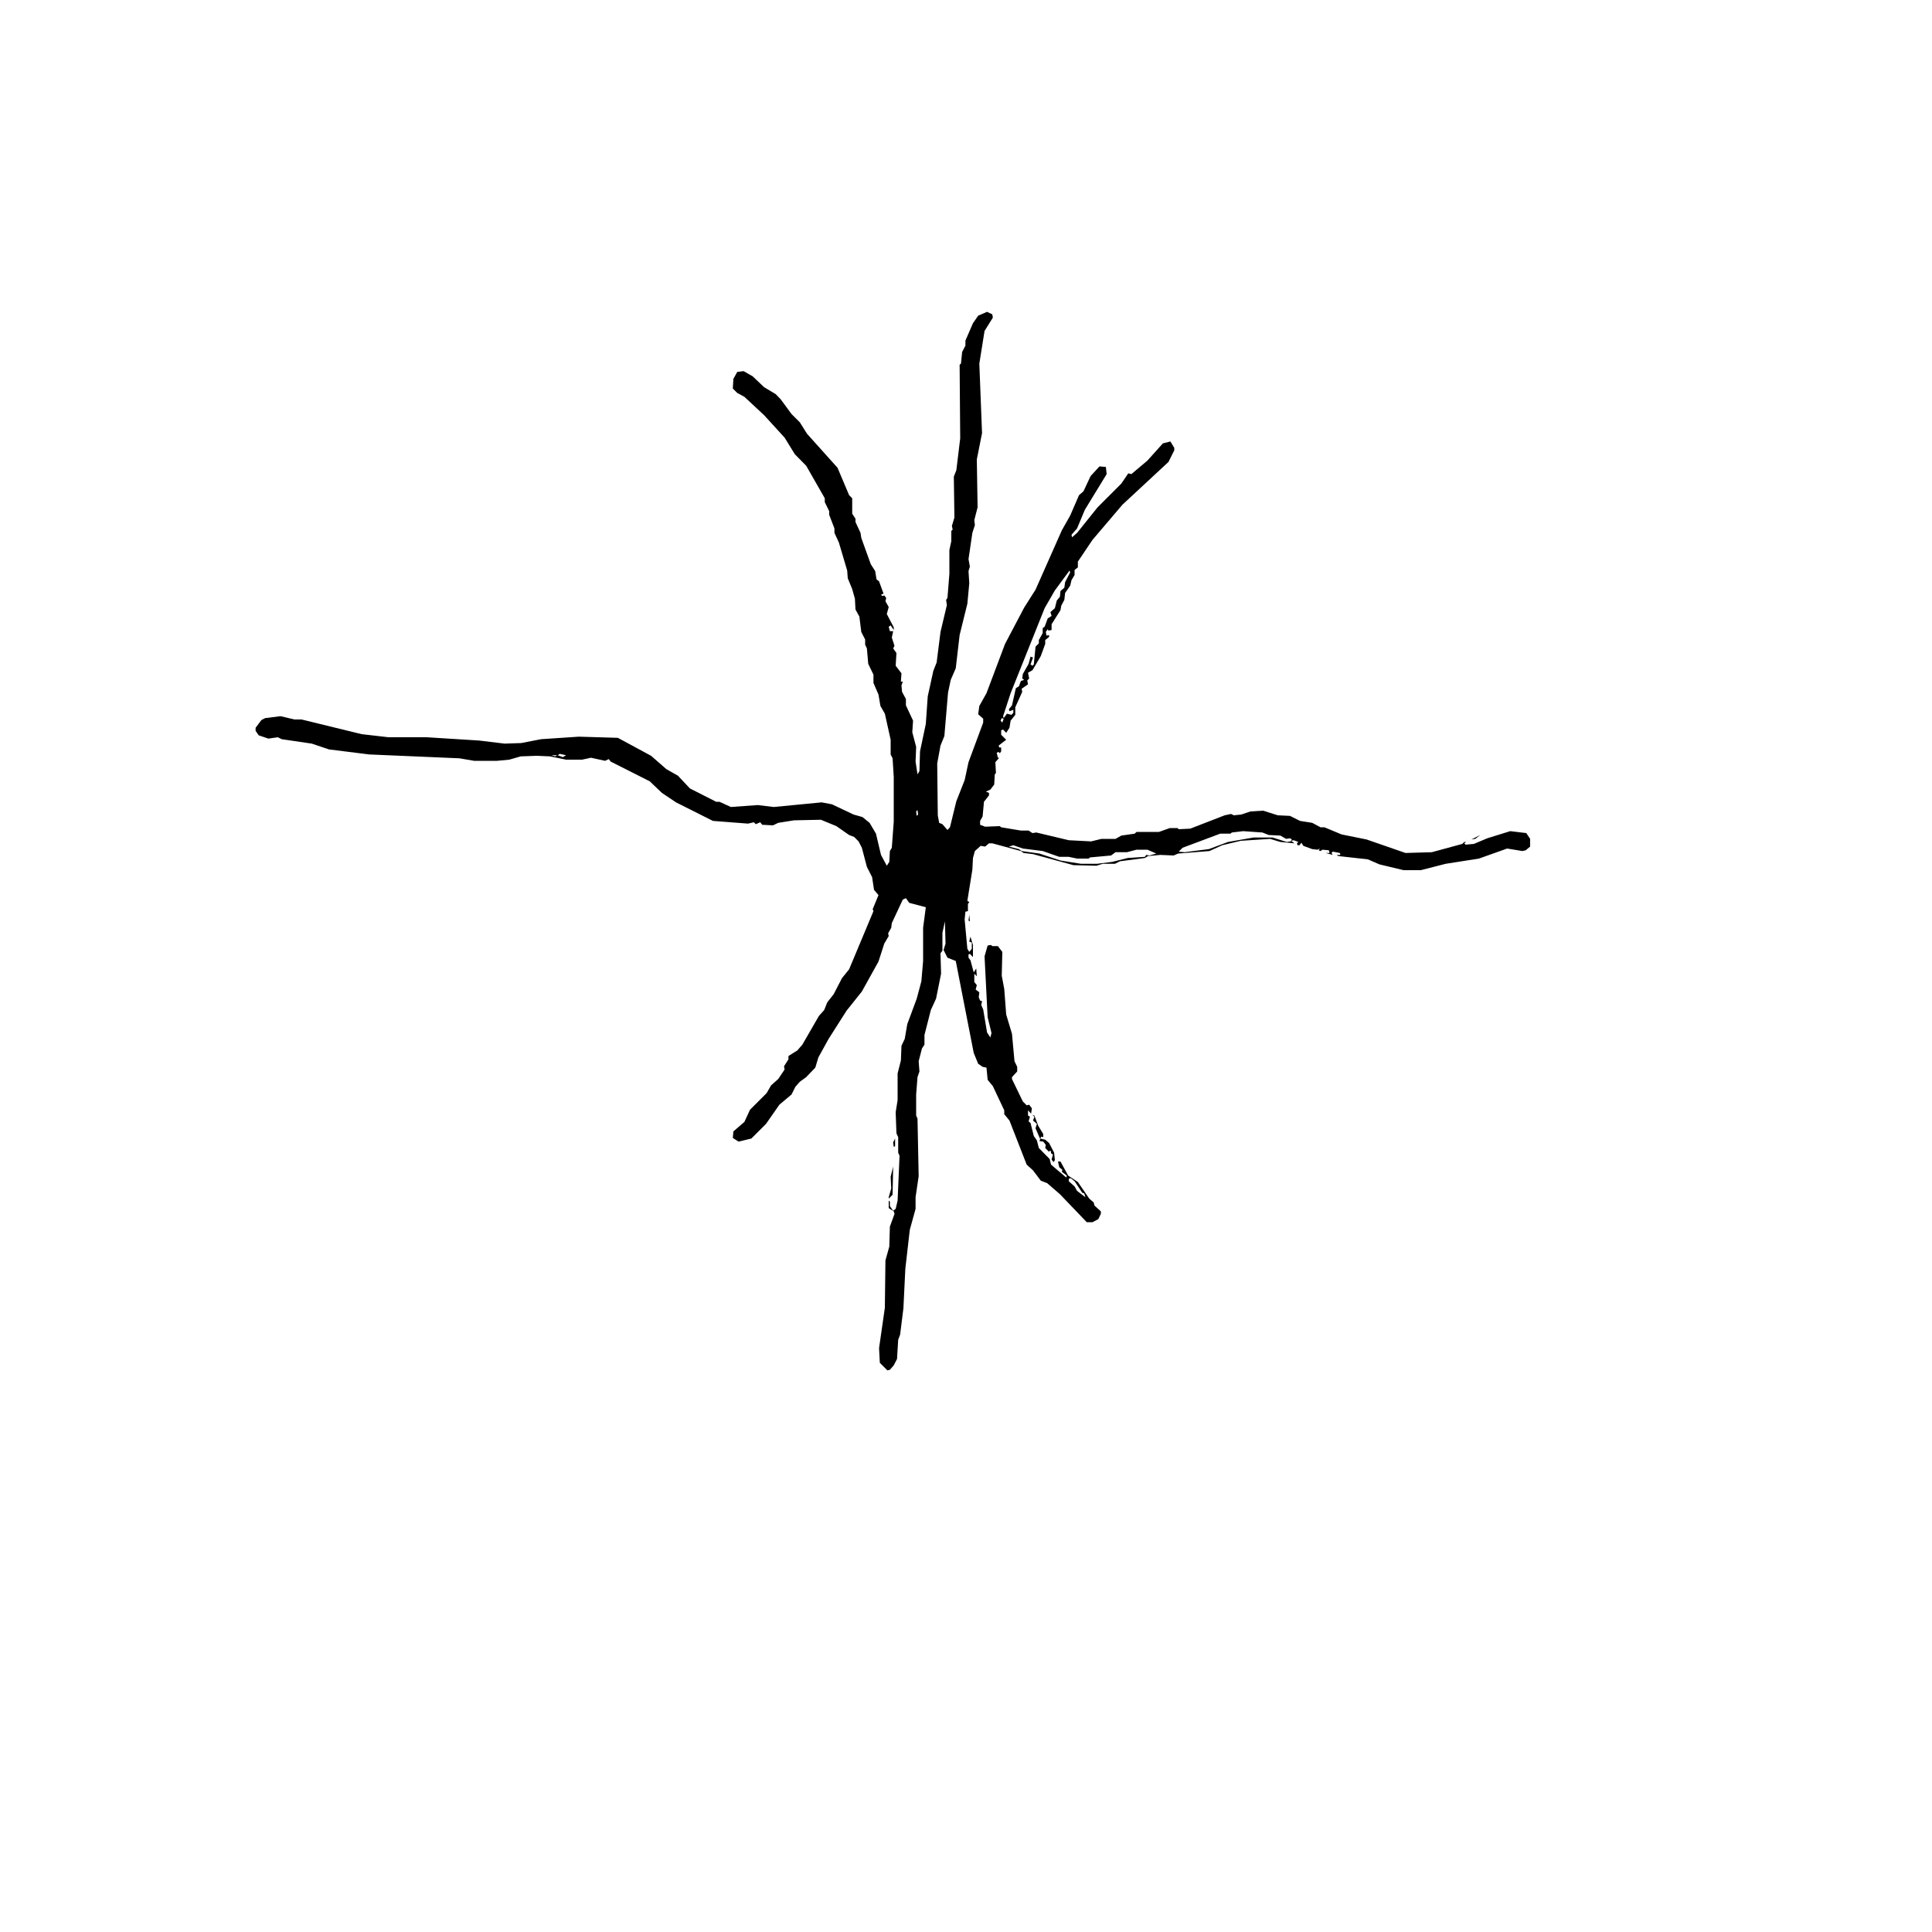
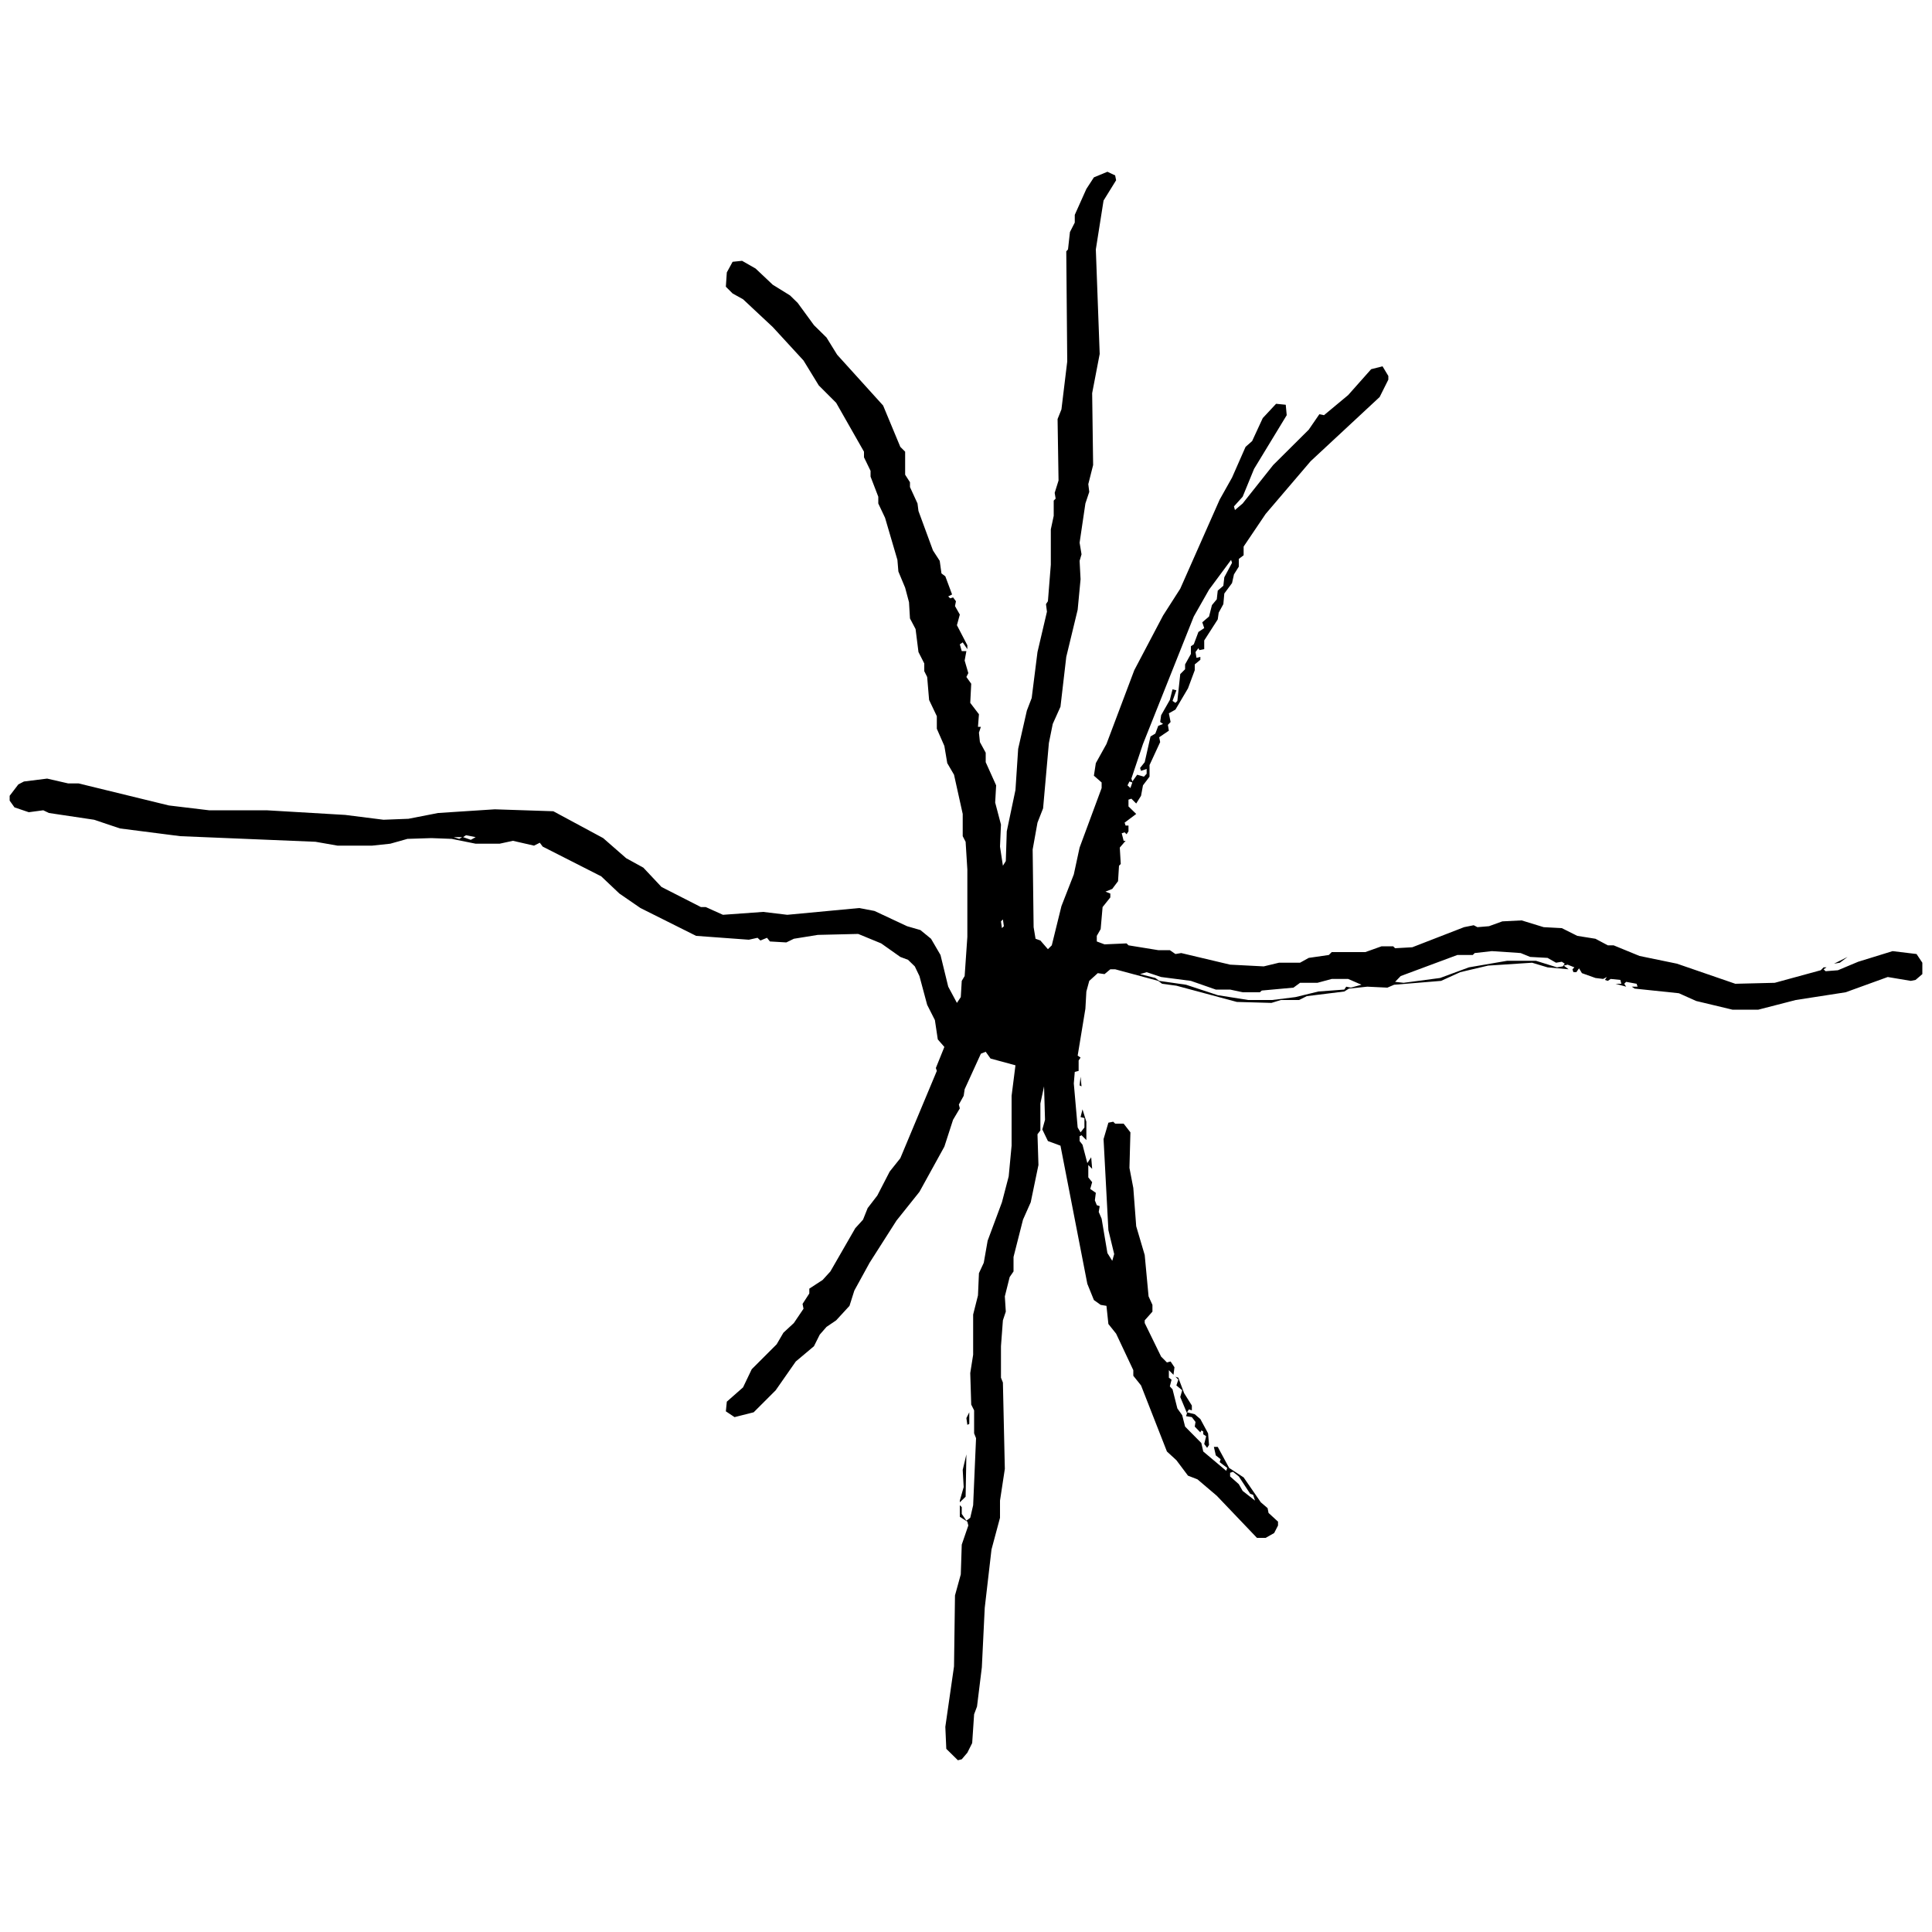
<svg xmlns="http://www.w3.org/2000/svg" viewBox="-500 -500 1000 1000" width="100%" height="100%">
-   <path fill="currentColor" fill-rule="evenodd" d=" M -36.7 89.3 L -37.7 91.3 L -37.4 93.6 L -36.7 93.3 Z M 34.4 77.1 L 35.4 78.0 L 34.7 80.0 L 36.7 81.7 L 36.0 84.0 L 38.4 89.6 L 38.0 90.6 L 40.0 90.9 L 41.3 92.6 L 41.0 94.2 L 43.0 96.2 L 43.3 95.6 L 44.0 95.9 L 44.0 96.9 L 45.0 97.6 L 44.3 100.2 L 45.3 101.5 L 46.0 100.5 L 45.6 96.6 L 43.0 91.6 L 41.0 89.9 L 38.4 89.3 L 39.0 88.3 L 40.0 88.6 L 40.0 87.0 L 37.4 82.7 L 35.4 77.4 Z M 1.7 -26.5 L 1.3 -23.5 L 2.0 -23.1 Z M 266.2 -67.8 L 261.6 -65.5 L 263.6 -65.8 Z M 10.9 -338.6 L 6.3 -336.6 L 3.6 -332.7 L -0.3 -323.7 L -0.3 -321.1 L -2.0 -317.8 L -2.6 -311.8 L -3.3 -311.2 L -3.0 -273.1 L -5.0 -256.6 L -6.3 -253.3 L -6.0 -232.1 L -7.3 -227.8 L -6.9 -225.9 L -7.6 -225.2 L -7.6 -219.9 L -8.6 -215.3 L -8.6 -203.0 L -9.6 -190.5 L -10.3 -189.5 L -9.9 -186.8 L -13.2 -172.9 L -15.2 -157.1 L -16.9 -152.8 L -19.8 -139.6 L -20.8 -125.3 L -23.8 -111.1 L -24.1 -100.9 L -25.1 -99.2 L -26.1 -105.8 L -25.8 -113.4 L -27.8 -121.0 L -27.4 -127.0 L -31.1 -134.9 L -31.1 -138.2 L -33.1 -141.9 L -33.4 -145.2 L -32.7 -147.2 L -33.7 -147.2 L -33.4 -151.5 L -36.4 -155.4 L -36.0 -162.0 L -37.7 -164.4 L -37.0 -165.7 L -38.4 -170.0 L -37.7 -173.3 L -39.4 -173.3 L -40.0 -175.6 L -39.0 -176.3 L -37.4 -173.9 L -37.4 -175.3 L -41.0 -182.2 L -40.0 -185.8 L -41.7 -188.8 L -41.3 -190.5 L -42.3 -191.8 L -43.3 -191.5 L -44.0 -192.1 L -42.7 -192.8 L -45.0 -199.1 L -46.3 -200.1 L -47.0 -204.4 L -49.3 -208.0 L -54.2 -221.6 L -54.6 -224.2 L -57.2 -229.8 L -57.2 -231.5 L -58.9 -234.1 L -58.9 -242.1 L -60.5 -243.7 L -66.5 -257.9 L -82.3 -275.5 L -86.0 -281.4 L -90.3 -285.7 L -95.9 -293.3 L -98.5 -296.0 L -104.5 -299.6 L -110.4 -305.2 L -115.1 -307.9 L -118.4 -307.5 L -120.4 -303.9 L -120.7 -298.9 L -118.4 -296.6 L -114.7 -294.6 L -104.5 -285.1 L -93.9 -273.5 L -88.6 -264.9 L -82.7 -258.9 L -73.1 -242.1 L -73.1 -240.1 L -70.8 -235.4 L -70.8 -233.5 L -68.1 -226.5 L -68.1 -224.2 L -65.8 -219.2 L -61.5 -204.7 L -61.2 -200.7 L -58.9 -195.1 L -57.5 -190.1 L -57.2 -184.5 L -55.2 -180.9 L -54.2 -172.9 L -52.2 -169.0 L -52.2 -166.3 L -51.3 -164.4 L -50.6 -156.4 L -47.9 -150.8 L -47.9 -146.5 L -45.3 -140.5 L -44.3 -134.6 L -42.0 -130.6 L -39.0 -117.1 L -39.0 -109.5 L -38.0 -107.5 L -37.4 -97.9 L -37.4 -74.7 L -38.4 -61.2 L -39.4 -59.5 L -39.7 -53.9 L -41.0 -51.9 L -44.0 -57.5 L -46.6 -68.5 L -49.9 -74.1 L -53.6 -77.1 L -58.2 -78.4 L -69.4 -83.7 L -74.7 -84.7 L -99.5 -82.3 L -107.8 -83.3 L -121.7 -82.3 L -127.6 -85.0 L -129.3 -85.0 L -142.9 -91.9 L -149.1 -98.5 L -155.1 -101.9 L -163.0 -108.8 L -180.2 -118.1 L -200.4 -118.7 L -219.9 -117.4 L -230.2 -115.4 L -238.8 -115.1 L -252.0 -116.7 L -279.1 -118.4 L -298.9 -118.4 L -312.8 -120.0 L -343.9 -127.6 L -347.6 -127.6 L -354.8 -129.3 L -362.8 -128.3 L -364.7 -127.3 L -367.7 -123.3 L -367.7 -121.7 L -366.1 -119.4 L -361.1 -117.7 L -356.2 -118.4 L -354.2 -117.4 L -338.6 -115.1 L -329.7 -112.1 L -308.9 -109.5 L -262.2 -107.5 L -254.6 -106.2 L -242.7 -106.2 L -236.4 -106.8 L -230.5 -108.5 L -222.2 -108.8 L -215.3 -108.5 L -207.0 -106.8 L -198.7 -106.8 L -194.1 -107.8 L -186.8 -106.2 L -184.9 -107.1 L -183.9 -105.8 L -163.7 -95.6 L -157.4 -89.6 L -150.1 -84.7 L -131.0 -75.1 L -112.8 -73.7 L -109.8 -74.4 L -108.8 -73.4 L -106.5 -74.4 L -105.5 -73.1 L -99.9 -72.8 L -97.2 -74.1 L -89.0 -75.4 L -75.1 -75.7 L -67.1 -72.4 L -60.5 -67.8 L -57.9 -66.8 L -55.6 -64.5 L -53.9 -61.2 L -51.3 -51.3 L -48.6 -46.0 L -47.6 -39.4 L -45.3 -36.7 L -48.3 -29.4 L -47.9 -28.4 L -60.5 1.7 L -64.2 6.3 L -68.5 14.6 L -71.8 18.8 L -73.4 22.8 L -76.1 25.8 L -84.7 40.7 L -87.3 43.7 L -91.9 46.6 L -91.9 48.3 L -94.2 51.9 L -93.9 53.6 L -97.2 58.5 L -100.9 61.8 L -103.2 65.8 L -111.8 74.4 L -114.7 80.7 L -120.4 85.6 L -120.7 89.0 L -117.7 90.9 L -111.1 89.3 L -103.5 81.7 L -96.6 71.8 L -90.3 66.5 L -88.3 62.5 L -86.0 59.9 L -82.7 57.5 L -78.0 52.6 L -76.4 47.3 L -71.1 37.7 L -61.8 23.1 L -53.9 13.2 L -45.3 -2.3 L -42.3 -11.6 L -40.0 -15.5 L -40.3 -16.9 L -38.7 -19.8 L -38.4 -22.2 L -32.7 -34.4 L -31.1 -35.1 L -29.4 -32.7 L -20.8 -30.4 L -22.2 -19.8 L -22.2 -2.6 L -23.1 7.9 L -25.5 16.9 L -30.4 30.1 L -31.7 37.7 L -33.4 41.3 L -33.7 48.9 L -35.4 55.6 L -35.4 69.4 L -36.4 75.7 L -36.0 86.6 L -35.1 88.6 L -35.1 96.6 L -34.4 98.2 L -35.4 121.4 L -36.4 125.7 L -37.7 126.7 L -39.4 124.3 L -39.4 122.0 L -40.0 121.4 L -40.0 120.4 L -38.0 118.4 L -37.7 103.8 L -39.0 109.1 L -38.7 115.1 L -40.0 119.7 L -40.0 125.3 L -37.4 127.0 L -37.0 128.3 L -39.4 134.9 L -39.7 145.2 L -41.7 152.4 L -42.0 176.9 L -45.0 197.8 L -44.6 205.4 L -40.7 209.3 L -39.4 209.0 L -37.4 206.7 L -35.7 203.4 L -35.1 193.5 L -34.1 190.8 L -32.4 177.2 L -31.4 156.7 L -29.1 136.6 L -26.1 125.7 L -26.1 119.7 L -24.5 108.8 L -25.1 79.0 L -25.8 77.4 L -25.8 66.5 L -25.1 57.5 L -24.1 54.6 L -24.5 49.3 L -22.8 42.7 L -21.5 40.7 L -21.5 35.7 L -18.2 22.8 L -15.5 16.9 L -12.9 4.0 L -13.2 -6.6 L -12.2 -7.9 L -12.2 -17.2 L -10.9 -23.1 L -10.6 -11.6 L -11.6 -8.3 L -9.6 -4.3 L -5.3 -2.6 L 4.0 45.0 L 6.3 50.6 L 8.6 52.2 L 10.6 52.6 L 11.2 58.9 L 13.9 62.2 L 19.8 74.7 L 19.8 76.7 L 22.5 80.0 L 31.4 102.8 L 34.7 105.8 L 38.7 111.1 L 42.0 112.4 L 48.6 118.1 L 62.5 132.6 L 65.5 132.6 L 68.5 131.0 L 69.8 128.3 L 69.8 127.0 L 66.5 124.0 L 66.1 122.4 L 63.8 120.4 L 57.9 111.8 L 52.9 108.5 L 48.9 101.2 L 47.6 101.2 L 48.3 104.2 L 49.9 105.5 L 49.6 106.5 L 52.2 108.5 L 51.9 109.5 L 44.0 102.8 L 43.3 99.9 L 37.7 94.2 L 36.7 90.3 L 35.1 88.0 L 33.4 81.3 L 32.4 80.4 L 33.1 78.0 L 32.1 77.4 L 32.1 74.7 L 33.7 76.4 L 34.1 73.7 L 32.7 71.8 L 31.4 72.1 L 29.4 70.1 L 23.8 58.5 L 23.8 57.5 L 26.5 54.6 L 26.5 52.2 L 25.1 49.3 L 23.8 35.1 L 20.8 25.1 L 19.8 11.9 L 18.5 5.0 L 18.8 -7.3 L 16.5 -10.3 L 13.6 -10.3 L 12.9 -10.9 L 11.2 -10.6 L 9.6 -5.0 L 11.2 26.5 L 13.2 34.7 L 12.6 37.0 L 10.9 34.4 L 8.9 22.5 L 7.9 20.2 L 8.3 18.2 L 7.3 17.9 L 6.6 16.2 L 6.9 13.6 L 5.0 12.2 L 5.6 9.9 L 4.3 8.3 L 4.3 4.0 L 5.6 5.3 L 5.3 1.3 L 4.0 3.3 L 2.3 -3.0 L 1.3 -4.3 L 1.3 -6.0 L 2.0 -6.3 L 3.6 -4.6 L 3.6 -3.6 L 3.6 -10.9 L 2.3 -15.2 L 1.7 -12.6 L 3.0 -12.2 L 3.0 -8.9 L 1.7 -7.3 L 0.7 -8.9 L -0.7 -24.1 L -0.3 -28.1 L 1.0 -28.4 L 1.0 -32.1 L 1.7 -33.1 L 0.7 -33.7 L 3.3 -49.9 L 3.6 -55.9 L 4.6 -59.5 L 7.6 -62.2 L 9.9 -61.8 L 11.9 -63.5 L 13.6 -63.5 L 28.4 -59.5 L 29.8 -58.5 L 34.7 -57.9 L 55.6 -52.2 L 67.5 -51.9 L 70.8 -52.9 L 77.1 -52.9 L 79.7 -54.2 L 92.6 -55.9 L 94.2 -56.9 L 100.5 -57.5 L 107.5 -57.2 L 109.8 -58.2 L 126.0 -59.5 L 132.6 -62.5 L 142.2 -64.8 L 157.4 -65.8 L 162.7 -64.2 L 170.0 -63.5 L 168.3 -64.8 L 169.6 -65.1 L 172.0 -64.2 L 171.3 -63.5 L 171.6 -62.5 L 172.6 -62.5 L 173.6 -63.8 L 174.6 -62.2 L 179.2 -60.5 L 181.9 -60.2 L 183.2 -60.8 L 182.5 -59.9 L 183.5 -59.5 L 184.5 -60.2 L 187.8 -59.9 L 188.2 -58.5 L 186.2 -58.5 L 189.8 -57.5 L 189.2 -58.5 L 189.8 -59.2 L 193.5 -58.5 L 193.8 -57.5 L 191.8 -57.5 L 192.8 -56.9 L 208.0 -55.2 L 214.0 -52.6 L 226.5 -49.6 L 235.4 -49.6 L 248.3 -52.9 L 265.5 -55.6 L 280.1 -60.8 L 288.0 -59.5 L 289.7 -59.9 L 292.0 -61.8 L 292.0 -65.8 L 290.0 -68.8 L 281.7 -69.8 L 269.8 -66.1 L 262.9 -63.2 L 258.6 -62.8 L 257.9 -63.5 L 258.9 -64.2 L 257.9 -64.2 L 256.9 -63.2 L 241.1 -58.9 L 227.5 -58.5 L 207.3 -65.5 L 194.4 -68.1 L 185.5 -71.8 L 183.5 -71.8 L 179.2 -74.1 L 172.9 -75.1 L 167.7 -77.7 L 161.4 -78.0 L 153.8 -80.4 L 147.2 -80.0 L 142.5 -78.4 L 138.6 -78.0 L 137.2 -78.7 L 133.9 -78.0 L 116.1 -71.1 L 110.1 -70.8 L 109.5 -71.4 L 105.5 -71.4 L 99.9 -69.4 L 88.3 -69.4 L 87.3 -68.5 L 80.4 -67.5 L 77.4 -65.8 L 70.1 -65.8 L 64.8 -64.5 L 53.2 -65.1 L 36.4 -69.1 L 34.4 -68.8 L 32.4 -70.1 L 28.4 -70.1 L 18.2 -71.8 L 17.5 -72.4 L 9.9 -72.1 L 7.3 -73.1 L 7.3 -75.1 L 8.6 -77.4 L 9.3 -85.0 L 11.9 -88.3 L 11.9 -89.6 L 10.3 -90.3 L 12.6 -91.3 L 14.6 -93.9 L 14.9 -99.2 L 15.5 -99.9 L 15.2 -105.5 L 17.2 -107.8 L 16.5 -107.8 L 15.9 -110.4 L 16.9 -110.8 L 17.5 -110.1 L 18.2 -111.1 L 18.2 -113.1 L 17.2 -113.1 L 16.9 -114.1 L 20.8 -117.1 L 18.2 -119.7 L 18.2 -122.0 L 19.2 -122.4 L 20.8 -120.7 L 22.5 -123.3 L 23.1 -127.0 L 25.5 -130.0 L 25.5 -133.9 L 29.1 -141.9 L 28.8 -143.5 L 32.1 -145.8 L 31.7 -147.8 L 32.7 -148.8 L 32.1 -151.8 L 34.4 -153.1 L 38.7 -160.4 L 41.0 -166.7 L 41.0 -168.7 L 43.0 -170.3 L 43.0 -171.3 L 41.7 -171.0 L 41.3 -172.9 L 42.3 -174.3 L 42.7 -173.6 L 44.3 -173.9 L 44.3 -176.9 L 48.9 -184.2 L 49.3 -186.5 L 50.9 -189.5 L 51.3 -193.1 L 53.9 -196.8 L 54.6 -199.7 L 56.2 -202.4 L 56.2 -205.0 L 57.9 -206.3 L 57.9 -209.3 L 65.5 -220.6 L 81.0 -238.8 L 104.8 -260.9 L 107.8 -266.9 L 107.8 -268.2 L 105.8 -271.5 L 101.9 -270.5 L 93.9 -261.6 L 85.6 -254.6 L 84.0 -255.0 L 80.4 -249.7 L 68.1 -237.4 L 57.5 -224.2 L 54.9 -221.9 L 54.6 -223.2 L 57.5 -226.5 L 61.5 -236.1 L 72.8 -254.6 L 72.4 -258.3 L 69.1 -258.6 L 64.5 -253.6 L 60.8 -245.7 L 58.5 -243.7 L 53.9 -233.1 L 49.6 -225.5 L 36.0 -194.8 L 30.1 -185.5 L 20.2 -166.7 L 10.6 -141.2 L 6.9 -134.6 L 6.3 -130.3 L 8.9 -128.0 L 8.9 -126.0 L 1.3 -105.5 L -0.7 -96.2 L -5.0 -85.3 L -8.3 -71.8 L -9.6 -70.4 L -12.2 -73.4 L -13.9 -74.1 L -14.6 -78.0 L -14.9 -104.8 L -13.2 -114.1 L -11.2 -119.0 L -9.3 -141.5 L -7.9 -148.1 L -5.3 -154.1 L -3.3 -171.3 L 0.7 -187.5 L 1.7 -198.1 L 1.3 -204.4 L 2.0 -206.7 L 1.3 -210.6 L 3.3 -224.2 L 4.6 -228.2 L 4.3 -230.8 L 6.0 -237.4 L 5.6 -262.2 L 8.3 -275.8 L 6.9 -311.8 L 9.6 -328.7 L 13.9 -335.6 L 13.6 -337.3 Z M 53.2 110.1 L 54.2 109.8 L 56.2 111.4 L 60.2 117.4 L 61.2 117.7 L 61.8 119.7 L 57.5 116.4 L 56.2 114.1 L 53.2 111.4 Z M 22.2 -61.8 L 24.5 -62.5 L 29.4 -60.8 L 39.7 -59.5 L 48.3 -56.5 L 53.2 -56.5 L 57.5 -55.6 L 63.5 -55.6 L 64.2 -56.2 L 75.1 -57.2 L 77.4 -58.9 L 83.3 -58.9 L 88.3 -60.2 L 93.9 -60.2 L 98.5 -58.2 L 94.9 -57.2 L 93.3 -57.5 L 92.6 -56.5 L 83.7 -55.9 L 75.7 -53.9 L 67.8 -52.9 L 59.5 -52.9 L 48.9 -54.6 L 38.0 -58.2 L 28.8 -59.5 L 27.4 -60.5 Z M 168.7 -65.5 L 168.0 -64.5 L 166.0 -64.2 L 158.7 -66.5 L 148.8 -66.5 L 135.6 -64.2 L 125.7 -60.5 L 113.1 -58.9 L 110.1 -59.2 L 112.1 -61.2 L 131.6 -68.5 L 136.9 -68.5 L 137.6 -69.1 L 143.5 -69.8 L 153.4 -69.1 L 156.7 -67.8 L 162.7 -67.5 L 165.7 -65.8 L 167.7 -66.1 Z M -25.1 -80.7 L -24.8 -78.4 L -25.5 -77.7 L -25.8 -80.0 Z M -214.6 -109.1 L -211.6 -109.1 L -212.6 -108.5 Z M -211.3 -109.1 L -210.3 -109.8 L -207.0 -109.1 L -208.7 -108.1 Z M 18.5 -128.3 L 19.5 -128.0 L 18.8 -126.0 L 17.9 -127.0 Z M 53.6 -204.7 L 53.9 -203.7 L 51.3 -198.7 L 50.9 -195.8 L 48.9 -194.1 L 48.6 -191.1 L 47.0 -189.2 L 46.0 -185.2 L 43.7 -183.2 L 44.3 -181.2 L 42.3 -179.9 L 40.7 -175.6 L 39.7 -174.9 L 39.7 -172.3 L 37.7 -168.7 L 37.7 -167.0 L 36.0 -165.3 L 35.1 -156.1 L 34.4 -155.4 L 33.4 -156.1 L 34.7 -159.7 L 33.4 -160.1 L 32.4 -156.4 L 29.4 -151.1 L 29.1 -148.8 L 30.1 -148.1 L 28.4 -147.5 L 27.4 -144.8 L 25.8 -143.8 L 23.8 -134.9 L 22.2 -132.9 L 22.5 -131.9 L 24.5 -132.6 L 24.5 -131.0 L 23.5 -130.0 L 21.2 -130.6 L 19.5 -128.3 L 19.2 -129.3 L 23.1 -141.2 L 40.7 -185.2 L 46.0 -194.4 Z " />
+   <path fill="currentColor" fill-rule="evenodd" d=" M 1.7 231.0 L 0.2 234.0 L 0.7 237.5 L 1.7 237.0 Z M 108.4 212.6 L 109.9 214.1 L 108.9 217.1 L 111.9 219.6 L 110.9 223.1 L 114.4 231.5 L 113.9 233.0 L 116.9 233.5 L 118.8 236.0 L 118.4 238.4 L 121.3 241.4 L 121.8 240.4 L 122.8 240.9 L 122.8 242.4 L 124.3 243.4 L 123.3 247.4 L 124.8 249.4 L 125.8 247.9 L 125.3 241.9 L 121.3 234.5 L 118.4 232.0 L 114.4 231.0 L 115.4 229.5 L 116.9 230.0 L 116.9 227.5 L 112.9 221.1 L 109.9 213.1 Z M 59.3 57.3 L 58.8 61.8 L 59.8 62.3 Z M 456.3 -4.7 L 449.3 -1.2 L 452.3 -1.7 Z M 73.2 -411.1 L 66.2 -408.2 L 62.3 -402.2 L 56.3 -388.8 L 56.3 -384.8 L 53.8 -379.9 L 52.8 -370.9 L 51.9 -369.9 L 52.4 -312.9 L 49.4 -288.1 L 47.4 -283.1 L 47.9 -251.3 L 45.9 -244.9 L 46.4 -241.9 L 45.4 -240.9 L 45.4 -233.0 L 43.9 -226.0 L 43.9 -207.7 L 42.4 -188.8 L 41.4 -187.3 L 41.9 -183.4 L 37.0 -162.5 L 34.0 -138.7 L 31.5 -132.2 L 27.0 -112.4 L 25.6 -91.1 L 21.1 -69.7 L 20.6 -54.3 L 19.1 -51.9 L 17.6 -61.8 L 18.1 -73.2 L 15.1 -84.6 L 15.6 -93.5 L 10.2 -105.5 L 10.2 -110.4 L 7.2 -115.9 L 6.7 -120.8 L 7.7 -123.8 L 6.2 -123.8 L 6.7 -130.3 L 2.2 -136.2 L 2.7 -146.1 L 0.2 -149.6 L 1.2 -151.6 L -0.7 -158.1 L 0.2 -163.0 L -2.2 -163.0 L -3.2 -166.5 L -1.7 -167.5 L 0.7 -164.0 L 0.7 -166.0 L -4.7 -176.4 L -3.2 -181.9 L -5.7 -186.3 L -5.2 -188.8 L -6.7 -190.8 L -8.2 -190.3 L -9.2 -191.3 L -7.2 -192.3 L -10.7 -201.7 L -12.7 -203.2 L -13.6 -209.7 L -17.1 -215.1 L -24.6 -235.5 L -25.1 -239.4 L -29.0 -247.9 L -29.0 -250.4 L -31.5 -254.3 L -31.5 -266.2 L -34.0 -268.7 L -42.9 -290.1 L -66.7 -316.4 L -72.2 -325.3 L -78.7 -331.7 L -87.1 -343.2 L -91.1 -347.1 L -100.0 -352.6 L -108.9 -361.0 L -115.9 -365.0 L -120.8 -364.5 L -123.8 -359.0 L -124.3 -351.6 L -120.8 -348.1 L -115.4 -345.1 L -100.0 -330.7 L -84.1 -313.4 L -76.2 -300.5 L -67.2 -291.5 L -52.8 -266.2 L -52.8 -263.3 L -49.4 -256.3 L -49.4 -253.3 L -45.4 -242.9 L -45.4 -239.4 L -41.9 -232.0 L -35.5 -210.2 L -35.0 -204.2 L -31.5 -195.8 L -29.5 -188.3 L -29.0 -179.9 L -26.1 -174.4 L -24.6 -162.5 L -21.6 -156.6 L -21.6 -152.6 L -20.1 -149.6 L -19.1 -137.7 L -15.1 -129.3 L -15.1 -122.8 L -11.2 -113.9 L -9.7 -105.0 L -6.2 -99.0 L -1.7 -78.7 L -1.7 -67.2 L -0.2 -64.3 L 0.7 -49.9 L 0.7 -15.1 L -0.7 5.2 L -2.2 7.7 L -2.7 16.1 L -4.7 19.1 L -9.2 10.7 L -13.2 -5.7 L -18.1 -14.1 L -23.6 -18.6 L -30.5 -20.6 L -47.4 -28.5 L -55.3 -30.0 L -92.5 -26.5 L -105.0 -28.0 L -125.8 -26.5 L -134.7 -30.5 L -137.2 -30.5 L -157.6 -40.9 L -167.0 -50.9 L -175.9 -55.8 L -187.8 -66.2 L -213.6 -80.1 L -243.9 -81.1 L -273.2 -79.2 L -288.6 -76.2 L -301.5 -75.7 L -321.3 -78.2 L -362.0 -80.6 L -391.8 -80.6 L -412.6 -83.1 L -459.3 -94.5 L -464.7 -94.5 L -475.6 -97.0 L -487.6 -95.5 L -490.5 -94.0 L -495.0 -88.1 L -495.0 -85.6 L -492.5 -82.1 L -485.1 -79.6 L -477.6 -80.6 L -474.7 -79.2 L -451.3 -75.7 L -437.9 -71.2 L -406.7 -67.2 L -336.7 -64.3 L -325.3 -62.3 L -307.4 -62.3 L -298.0 -63.3 L -289.1 -65.8 L -276.7 -66.2 L -266.2 -65.8 L -253.8 -63.3 L -241.4 -63.3 L -234.5 -64.8 L -223.6 -62.3 L -220.6 -63.8 L -219.1 -61.8 L -188.8 -46.4 L -179.4 -37.5 L -168.5 -30.0 L -139.7 -15.6 L -112.4 -13.6 L -107.9 -14.6 L -106.4 -13.2 L -103.0 -14.6 L -101.5 -12.7 L -93.0 -12.2 L -89.1 -14.1 L -76.7 -16.1 L -55.8 -16.6 L -43.9 -11.7 L -34.0 -4.7 L -30.0 -3.2 L -26.5 0.2 L -24.1 5.2 L -20.1 20.1 L -16.1 28.0 L -14.6 38.0 L -11.2 41.9 L -15.6 52.8 L -15.1 54.3 L -34.0 99.5 L -39.5 106.4 L -45.9 118.8 L -50.9 125.3 L -53.3 131.3 L -57.3 135.7 L -70.2 158.1 L -74.2 162.5 L -81.1 167.0 L -81.1 169.5 L -84.6 174.9 L -84.1 177.4 L -89.1 184.8 L -94.5 189.8 L -98.0 195.8 L -110.9 208.7 L -115.4 218.1 L -123.8 225.5 L -124.3 230.5 L -119.8 233.5 L -109.9 231.0 L -98.5 219.6 L -88.1 204.7 L -78.7 196.8 L -75.7 190.8 L -72.2 186.8 L -67.2 183.4 L -60.3 175.9 L -57.8 168.0 L -49.9 153.6 L -36.0 131.8 L -24.1 116.9 L -11.2 93.5 L -6.7 79.6 L -3.2 73.7 L -3.7 71.7 L -1.2 67.2 L -0.7 63.8 L 7.7 45.4 L 10.2 44.4 L 12.7 47.9 L 25.6 51.4 L 23.6 67.2 L 23.6 93.0 L 22.1 108.9 L 18.6 122.3 L 11.2 142.2 L 9.2 153.6 L 6.7 159.0 L 6.2 170.5 L 3.7 180.4 L 3.7 201.2 L 2.2 210.7 L 2.7 227.0 L 4.2 230.0 L 4.2 241.9 L 5.2 244.4 L 3.7 279.1 L 2.2 285.6 L 0.2 287.1 L -2.2 283.6 L -2.2 280.1 L -3.2 279.1 L -3.2 277.6 L -0.2 274.7 L 0.2 252.8 L -1.7 260.8 L -1.2 269.7 L -3.2 276.7 L -3.2 285.1 L 0.7 287.6 L 1.2 289.6 L -2.2 299.5 L -2.7 314.9 L -5.7 325.8 L -6.2 362.5 L -10.7 393.8 L -10.2 405.2 L -4.2 411.1 L -2.2 410.6 L 0.7 407.2 L 3.2 402.2 L 4.2 387.3 L 5.7 383.3 L 8.2 363.0 L 9.7 332.2 L 13.2 302.0 L 17.6 285.6 L 17.6 276.7 L 20.1 260.3 L 19.1 215.6 L 18.1 213.1 L 18.1 196.8 L 19.1 183.4 L 20.6 178.9 L 20.1 171.0 L 22.6 161.0 L 24.6 158.1 L 24.6 150.6 L 29.5 131.3 L 33.5 122.3 L 37.5 103.0 L 37.0 87.1 L 38.5 85.1 L 38.5 71.2 L 40.4 62.3 L 40.9 79.6 L 39.5 84.6 L 42.4 90.6 L 48.9 93.0 L 62.8 164.5 L 66.2 172.9 L 69.7 175.4 L 72.7 175.9 L 73.7 185.3 L 77.7 190.3 L 86.6 209.2 L 86.6 212.1 L 90.6 217.1 L 104.0 251.3 L 108.9 255.8 L 114.9 263.8 L 119.8 265.7 L 129.8 274.2 L 150.6 296.0 L 155.1 296.0 L 159.5 293.5 L 161.5 289.6 L 161.5 287.6 L 156.6 283.1 L 156.1 280.6 L 152.6 277.6 L 143.7 264.7 L 136.2 259.8 L 130.3 248.9 L 128.3 248.9 L 129.3 253.3 L 131.8 255.3 L 131.3 256.8 L 135.2 259.8 L 134.7 261.3 L 122.8 251.3 L 121.8 246.9 L 113.4 238.4 L 111.9 232.5 L 109.4 229.0 L 106.9 219.1 L 105.5 217.6 L 106.4 214.1 L 105.0 213.1 L 105.0 209.2 L 107.4 211.6 L 107.9 207.7 L 105.9 204.7 L 104.0 205.2 L 101.0 202.2 L 92.5 184.8 L 92.5 183.4 L 96.5 178.9 L 96.5 175.4 L 94.5 171.0 L 92.5 149.6 L 88.1 134.7 L 86.6 114.9 L 84.6 104.5 L 85.1 86.1 L 81.6 81.6 L 77.2 81.6 L 76.2 80.6 L 73.7 81.1 L 71.2 89.6 L 73.7 136.7 L 76.7 149.1 L 75.7 152.6 L 73.2 148.6 L 70.2 130.8 L 68.7 127.3 L 69.2 124.3 L 67.7 123.8 L 66.7 121.3 L 67.2 117.4 L 64.3 115.4 L 65.3 111.9 L 63.3 109.4 L 63.3 103.0 L 65.3 105.0 L 64.8 99.0 L 62.8 102.0 L 60.3 92.5 L 58.8 90.6 L 58.8 88.1 L 59.8 87.6 L 62.3 90.1 L 62.3 91.6 L 62.3 80.6 L 60.3 74.2 L 59.3 78.2 L 61.3 78.7 L 61.3 83.6 L 59.3 86.1 L 57.8 83.6 L 55.8 60.8 L 56.3 54.8 L 58.3 54.3 L 58.3 48.9 L 59.3 47.4 L 57.8 46.4 L 61.8 22.1 L 62.3 13.2 L 63.8 7.7 L 68.2 3.7 L 71.7 4.2 L 74.7 1.7 L 77.2 1.7 L 99.5 7.7 L 101.5 9.2 L 108.9 10.2 L 140.2 18.6 L 158.1 19.1 L 163.0 17.6 L 172.4 17.6 L 176.4 15.6 L 195.8 13.2 L 198.2 11.7 L 207.7 10.7 L 218.1 11.2 L 221.6 9.7 L 245.9 7.7 L 255.8 3.2 L 270.2 -0.2 L 293.0 -1.7 L 301.0 0.7 L 311.9 1.7 L 309.4 -0.2 L 311.4 -0.7 L 314.9 0.7 L 313.9 1.7 L 314.4 3.2 L 315.9 3.2 L 317.3 1.2 L 318.8 3.7 L 325.8 6.2 L 329.8 6.7 L 331.7 5.7 L 330.7 7.2 L 332.2 7.7 L 333.7 6.7 L 338.7 7.2 L 339.2 9.2 L 336.2 9.2 L 341.7 10.7 L 340.7 9.2 L 341.7 8.2 L 347.1 9.2 L 347.6 10.7 L 344.6 10.7 L 346.1 11.7 L 369.0 14.1 L 377.9 18.1 L 396.7 22.6 L 410.1 22.6 L 429.5 17.6 L 455.3 13.6 L 477.1 5.7 L 489.0 7.7 L 491.5 7.2 L 495.0 4.2 L 495.0 -1.7 L 492.0 -6.2 L 479.6 -7.7 L 461.8 -2.2 L 451.3 2.2 L 444.9 2.7 L 443.9 1.7 L 445.4 0.7 L 443.9 0.7 L 442.4 2.2 L 418.6 8.7 L 398.2 9.2 L 368.0 -1.2 L 348.6 -5.2 L 335.2 -10.7 L 332.2 -10.7 L 325.8 -14.1 L 316.4 -15.6 L 308.4 -19.6 L 299.0 -20.1 L 287.6 -23.6 L 277.6 -23.1 L 270.7 -20.6 L 264.7 -20.1 L 262.8 -21.1 L 257.8 -20.1 L 231.0 -9.7 L 222.1 -9.2 L 221.1 -10.2 L 215.1 -10.2 L 206.7 -7.2 L 189.3 -7.2 L 187.8 -5.7 L 177.4 -4.2 L 172.9 -1.7 L 162.0 -1.7 L 154.1 0.2 L 136.7 -0.7 L 111.4 -6.7 L 108.4 -6.2 L 105.5 -8.2 L 99.5 -8.2 L 84.1 -10.7 L 83.1 -11.7 L 71.7 -11.2 L 67.7 -12.7 L 67.7 -15.6 L 69.7 -19.1 L 70.7 -30.5 L 74.7 -35.5 L 74.7 -37.5 L 72.2 -38.5 L 75.7 -39.9 L 78.7 -43.9 L 79.2 -51.9 L 80.1 -52.8 L 79.6 -61.3 L 82.6 -64.8 L 81.6 -64.8 L 80.6 -68.7 L 82.1 -69.2 L 83.1 -68.2 L 84.1 -69.7 L 84.1 -72.7 L 82.6 -72.7 L 82.1 -74.2 L 88.1 -78.7 L 84.1 -82.6 L 84.1 -86.1 L 85.6 -86.6 L 88.1 -84.1 L 90.6 -88.1 L 91.6 -93.5 L 95.0 -98.0 L 95.0 -104.0 L 100.5 -115.9 L 100.0 -118.4 L 105.0 -121.8 L 104.5 -124.8 L 105.9 -126.3 L 105.0 -130.8 L 108.4 -132.7 L 114.9 -143.7 L 118.4 -153.1 L 118.4 -156.1 L 121.3 -158.5 L 121.3 -160.0 L 119.3 -159.5 L 118.8 -162.5 L 120.3 -164.5 L 120.8 -163.5 L 123.3 -164.0 L 123.3 -168.5 L 130.3 -179.4 L 130.8 -182.9 L 133.2 -187.3 L 133.7 -192.8 L 137.7 -198.2 L 138.7 -202.7 L 141.2 -206.7 L 141.2 -210.7 L 143.7 -212.6 L 143.7 -217.1 L 155.1 -234.0 L 178.4 -261.3 L 214.1 -294.5 L 218.6 -303.5 L 218.6 -305.4 L 215.6 -310.4 L 209.7 -308.9 L 197.8 -295.5 L 185.3 -285.1 L 182.9 -285.6 L 177.4 -277.6 L 159.0 -259.3 L 143.2 -239.4 L 139.2 -236.0 L 138.7 -237.9 L 143.2 -242.9 L 149.1 -257.3 L 166.0 -285.1 L 165.5 -290.5 L 160.5 -291.0 L 153.6 -283.6 L 148.1 -271.7 L 144.7 -268.7 L 137.7 -252.8 L 131.3 -241.4 L 110.9 -195.3 L 102.0 -181.4 L 87.1 -153.1 L 72.7 -114.9 L 67.2 -105.0 L 66.2 -98.5 L 70.2 -95.0 L 70.2 -92.1 L 58.8 -61.3 L 55.8 -47.4 L 49.4 -31.0 L 44.4 -10.7 L 42.4 -8.7 L 38.5 -13.2 L 36.0 -14.1 L 35.0 -20.1 L 34.5 -60.3 L 37.0 -74.2 L 39.9 -81.6 L 42.9 -115.4 L 44.9 -125.3 L 48.9 -134.2 L 51.9 -160.0 L 57.8 -184.4 L 59.3 -200.2 L 58.8 -209.7 L 59.8 -213.1 L 58.8 -219.1 L 61.8 -239.4 L 63.8 -245.4 L 63.3 -249.4 L 65.8 -259.3 L 65.3 -296.5 L 69.2 -316.8 L 67.2 -370.9 L 71.2 -396.2 L 77.7 -406.7 L 77.2 -409.2 Z M 136.7 262.3 L 138.2 261.8 L 141.2 264.2 L 147.1 273.2 L 148.6 273.7 L 149.6 276.7 L 143.2 271.7 L 141.2 268.2 L 136.7 264.2 Z M 90.1 4.2 L 93.5 3.2 L 101.0 5.7 L 116.4 7.7 L 129.3 12.2 L 136.7 12.2 L 143.2 13.6 L 152.1 13.6 L 153.1 12.7 L 169.5 11.2 L 172.9 8.7 L 181.9 8.7 L 189.3 6.7 L 197.8 6.7 L 204.7 9.7 L 199.2 11.2 L 196.8 10.7 L 195.8 12.2 L 182.4 13.2 L 170.5 16.1 L 158.5 17.6 L 146.1 17.6 L 130.3 15.1 L 113.9 9.7 L 100.0 7.7 L 98.0 6.2 Z M 309.9 -1.2 L 308.9 0.2 L 305.9 0.7 L 295.0 -2.7 L 280.1 -2.7 L 260.3 0.7 L 245.4 6.2 L 226.5 8.7 L 222.1 8.2 L 225.0 5.2 L 254.3 -5.7 L 262.3 -5.7 L 263.3 -6.7 L 272.2 -7.7 L 287.1 -6.7 L 292.0 -4.7 L 301.0 -4.2 L 305.4 -1.7 L 308.4 -2.2 Z M 19.1 -24.1 L 19.6 -20.6 L 18.6 -19.6 L 18.1 -23.1 Z M -265.2 -66.7 L -260.8 -66.7 L -262.3 -65.8 Z M -260.3 -66.7 L -258.8 -67.7 L -253.8 -66.7 L -256.3 -65.3 Z M 84.6 -95.5 L 86.1 -95.0 L 85.1 -92.1 L 83.6 -93.5 Z M 137.2 -210.2 L 137.7 -208.7 L 133.7 -201.2 L 133.2 -196.8 L 130.3 -194.3 L 129.8 -189.8 L 127.3 -186.8 L 125.8 -180.9 L 122.3 -177.9 L 123.3 -174.9 L 120.3 -172.9 L 117.9 -166.5 L 116.4 -165.5 L 116.4 -161.5 L 113.4 -156.1 L 113.4 -153.6 L 110.9 -151.1 L 109.4 -137.2 L 108.4 -136.2 L 106.9 -137.2 L 108.9 -142.7 L 106.9 -143.2 L 105.5 -137.7 L 101.0 -129.8 L 100.5 -126.3 L 102.0 -125.3 L 99.5 -124.3 L 98.0 -120.3 L 95.5 -118.8 L 92.5 -105.5 L 90.1 -102.5 L 90.6 -101.0 L 93.5 -102.0 L 93.5 -99.5 L 92.1 -98.0 L 88.6 -99.0 L 86.1 -95.5 L 85.6 -97.0 L 91.6 -114.9 L 117.9 -180.9 L 125.8 -194.8 Z " />
</svg>
